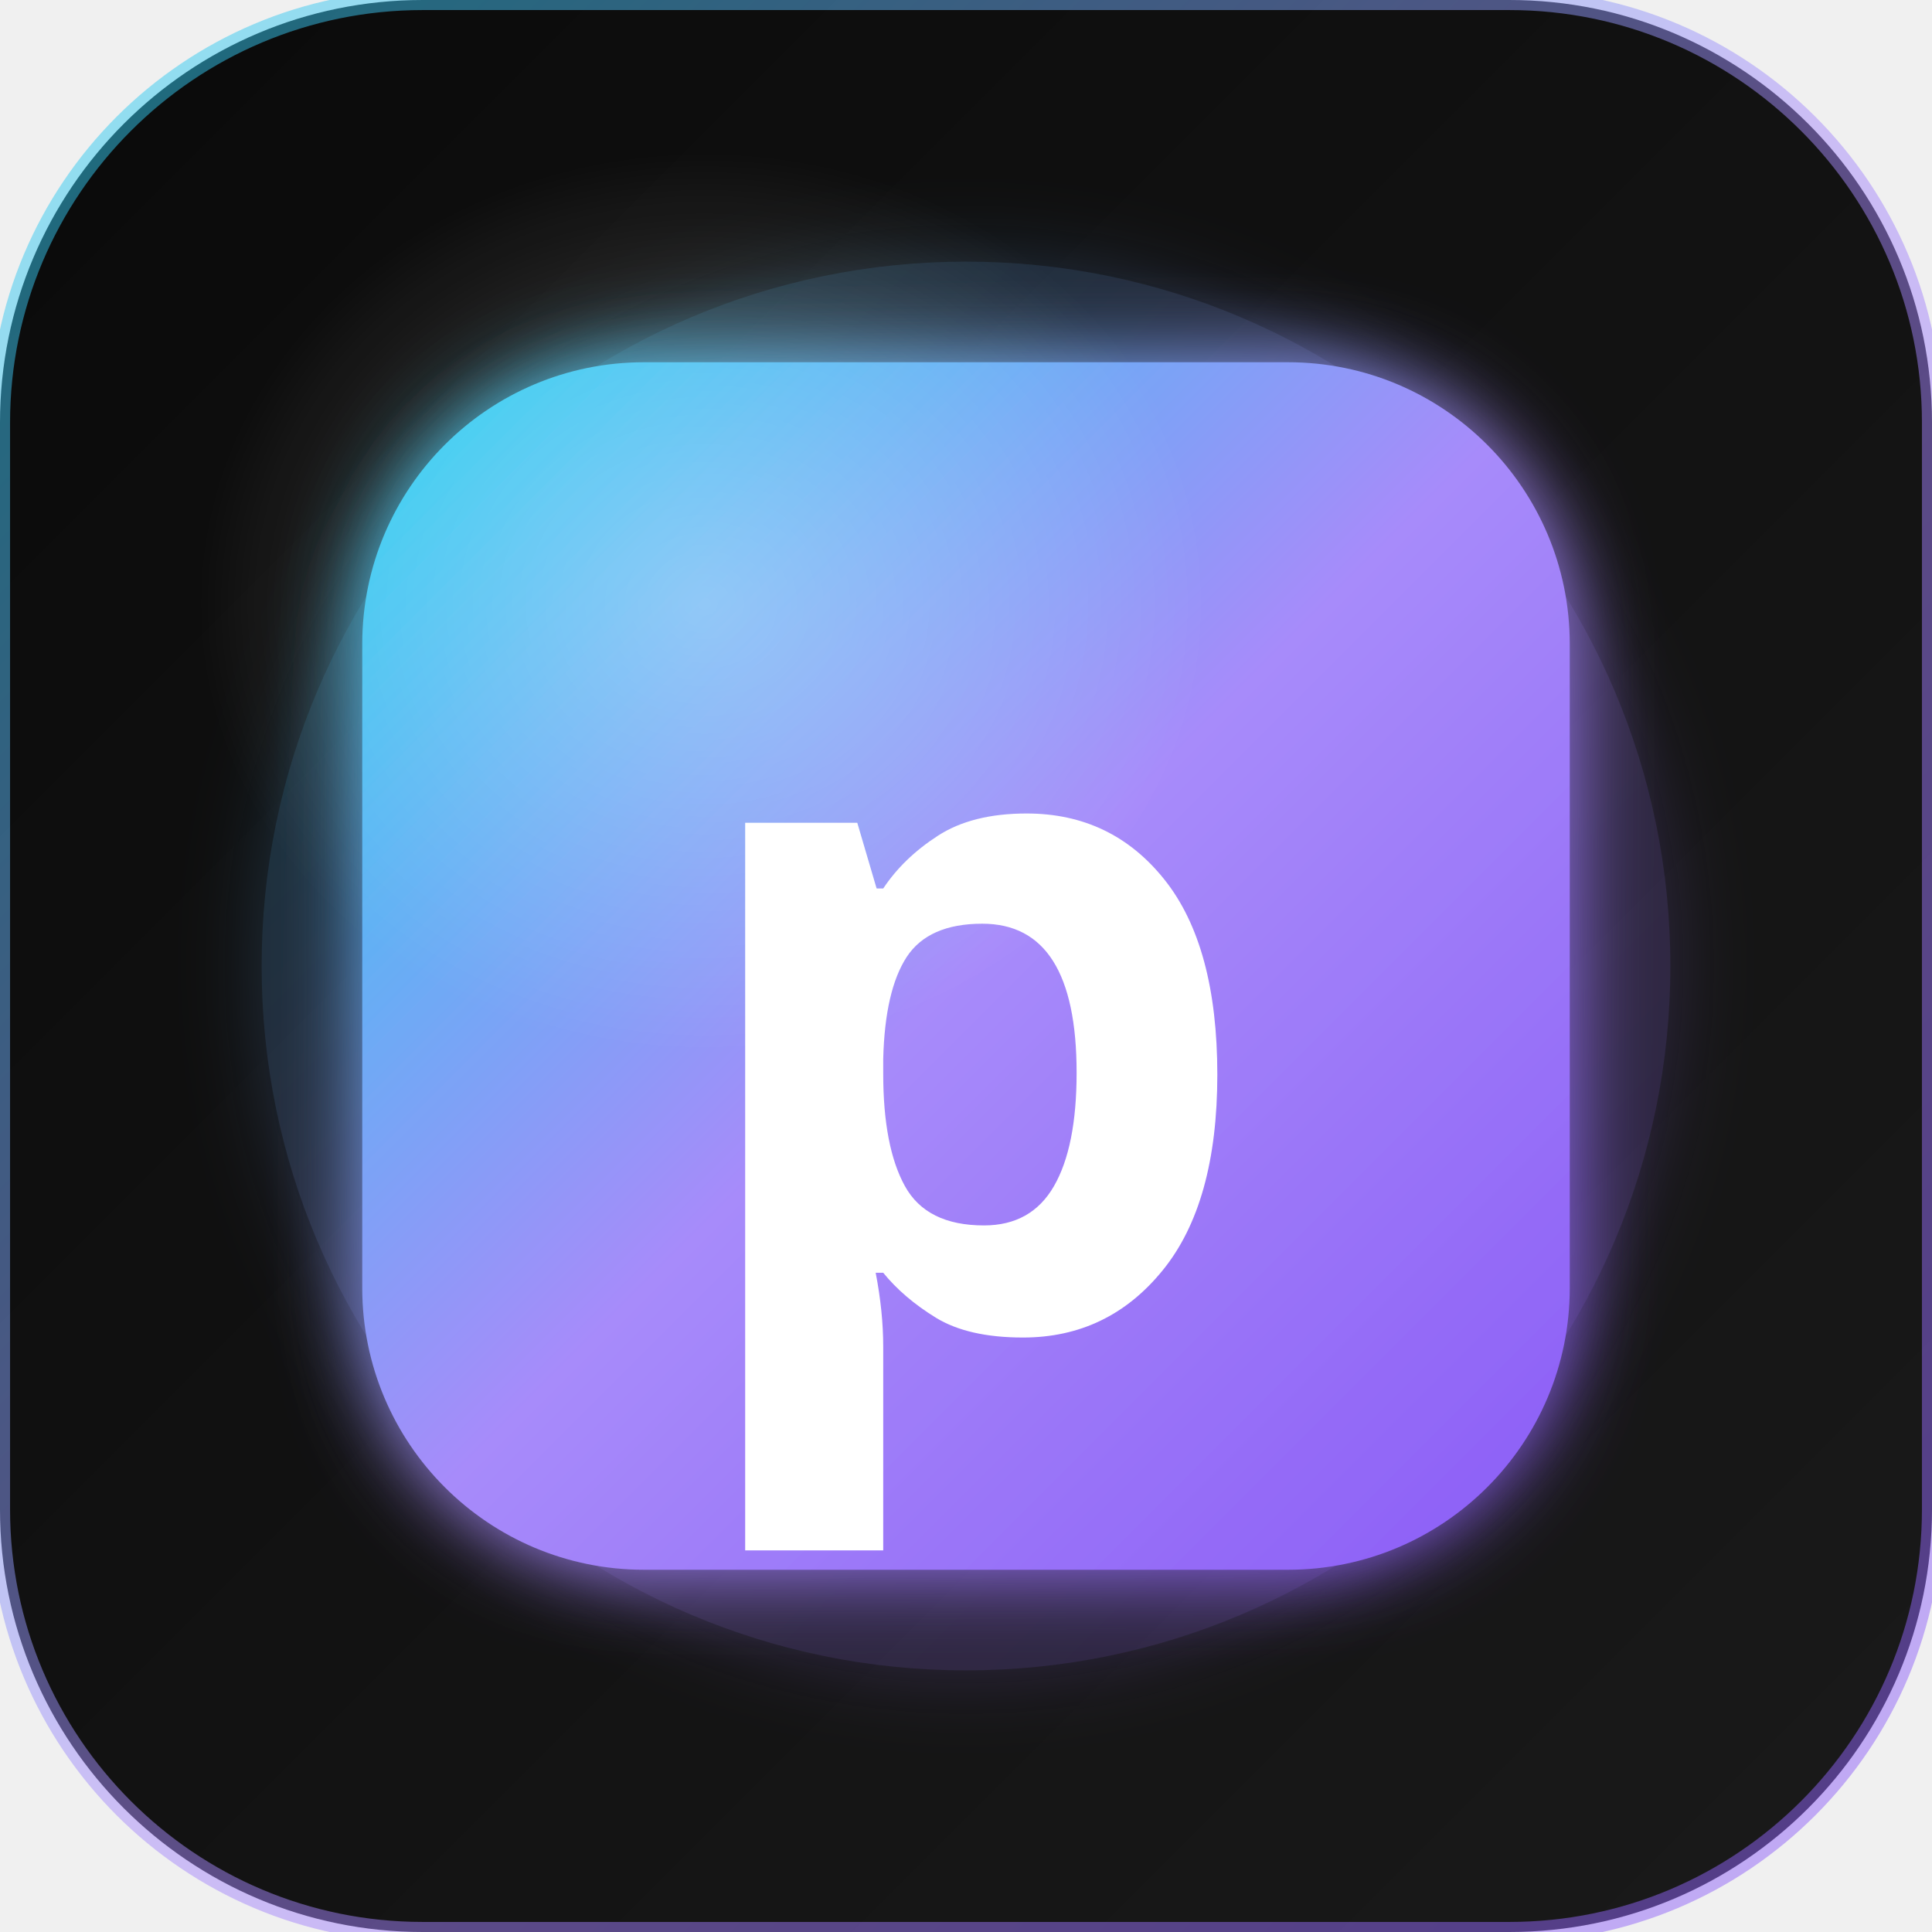
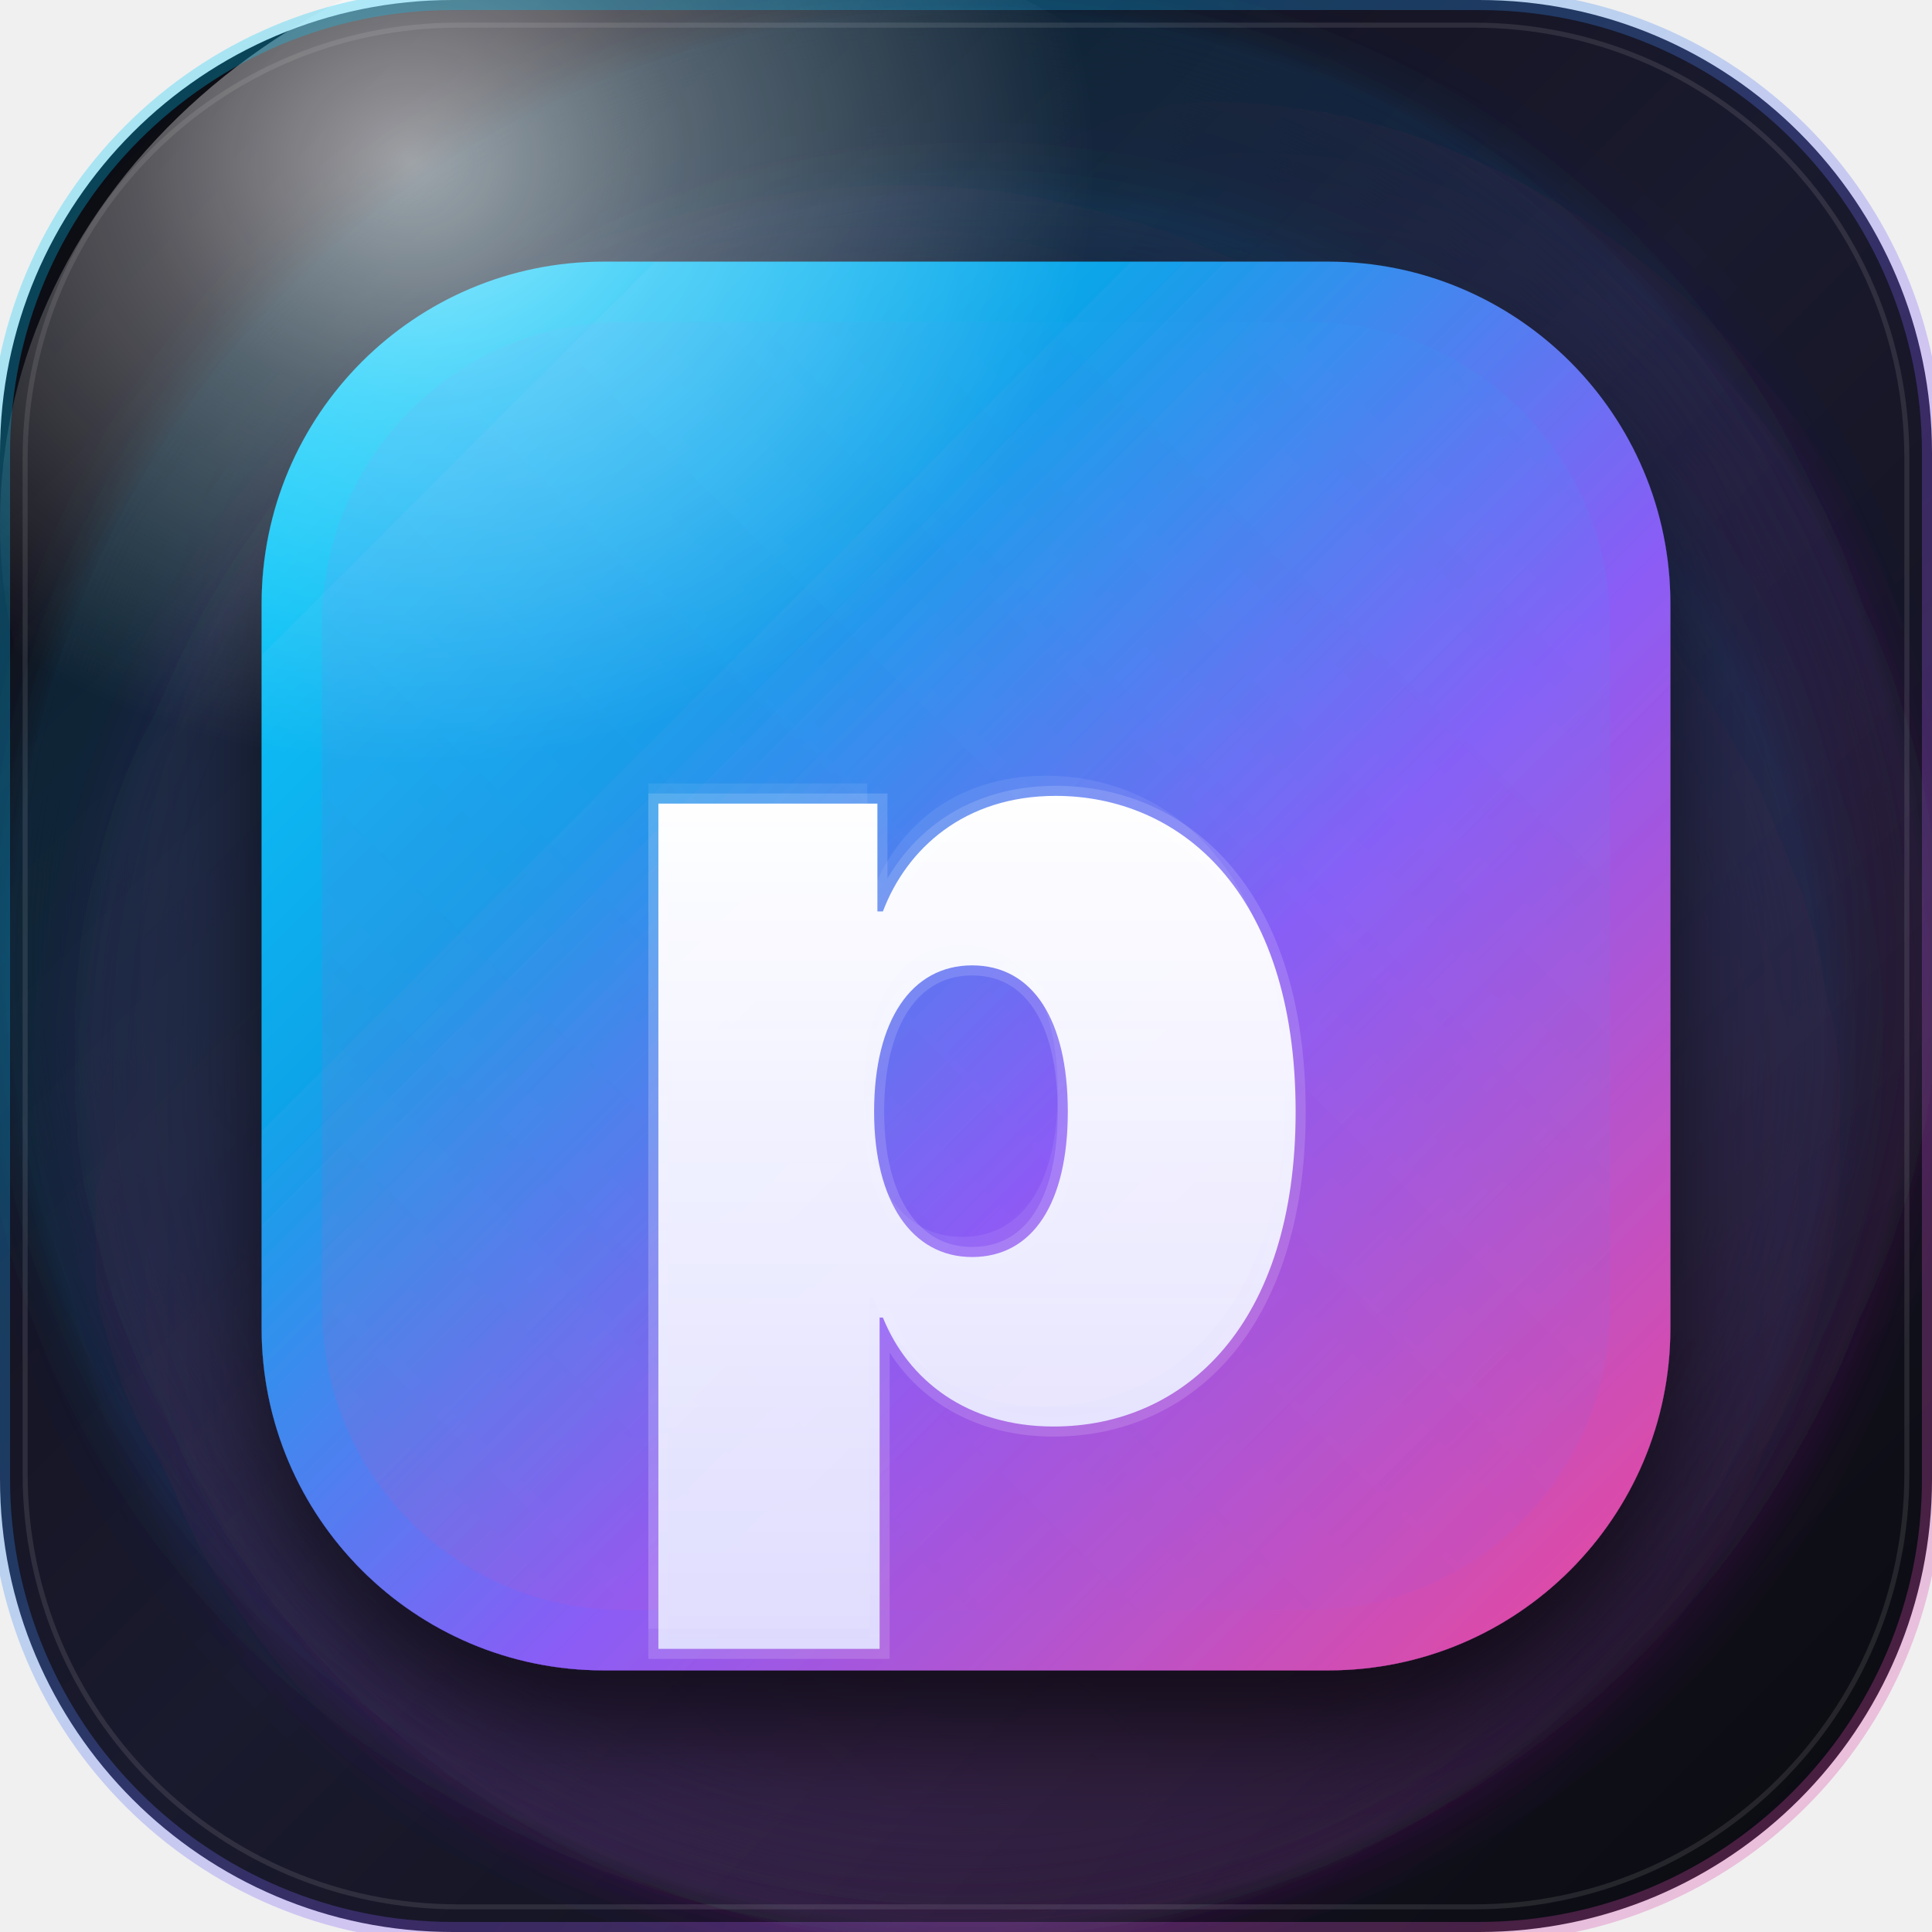
- <svg xmlns="http://www.w3.org/2000/svg" width="192" height="192">
+ <svg xmlns="http://www.w3.org/2000/svg" width="192" height="192" viewBox="0 0 192 192">
  <defs>
    <linearGradient id="bgGrad192" x1="0%" y1="0%" x2="100%" y2="100%">
-       <stop offset="0%" style="stop-color:#0a0a0a;stop-opacity:1" />
-       <stop offset="100%" style="stop-color:#1a1a1a;stop-opacity:1" />
+       <stop offset="0%" style="stop-color:#0a0a0f;stop-opacity:1" />
+       <stop offset="50%" style="stop-color:#1a1a2e;stop-opacity:1" />
+       <stop offset="100%" style="stop-color:#0a0a0f;stop-opacity:1" />
    </linearGradient>
    <linearGradient id="mainGrad192" x1="0%" y1="0%" x2="100%" y2="100%">
-       <stop offset="0%" style="stop-color:#22d3ee;stop-opacity:1" />
-       <stop offset="50%" style="stop-color:#a78bfa;stop-opacity:1" />
-       <stop offset="100%" style="stop-color:#8b5cf6;stop-opacity:1" />
+       <stop offset="0%" style="stop-color:#00d4ff;stop-opacity:1" />
+       <stop offset="30%" style="stop-color:#0ea5e9;stop-opacity:1" />
+       <stop offset="60%" style="stop-color:#8b5cf6;stop-opacity:1" />
+       <stop offset="100%" style="stop-color:#ec4899;stop-opacity:1" />
    </linearGradient>
-     <filter id="glow192">
-       <feGaussianBlur stdDeviation="4" result="coloredBlur" />
+     <linearGradient id="accentGrad192" x1="0%" y1="100%" x2="100%" y2="0%">
+       <stop offset="0%" style="stop-color:#ec4899;stop-opacity:0.8" />
+       <stop offset="50%" style="stop-color:#8b5cf6;stop-opacity:0.6" />
+       <stop offset="100%" style="stop-color:#00d4ff;stop-opacity:0.4" />
+     </linearGradient>
+     <filter id="glow192" x="-50%" y="-50%" width="200%" height="200%">
+       <feGaussianBlur in="SourceGraphic" stdDeviation="8" result="blur" />
+       <feColorMatrix in="blur" type="matrix" values="1 0 0 0 0  0 1 0 0 0  0 0 1 0 0  0 0 0 25 0" result="glow" />
      <feMerge>
-         <feMergeNode in="coloredBlur" />
+         <feMergeNode in="glow" />
        <feMergeNode in="SourceGraphic" />
      </feMerge>
    </filter>
-     <radialGradient id="shineGrad192">
-       <stop offset="0%" style="stop-color:#ffffff;stop-opacity:0.3" />
+     <filter id="depth192" x="-50%" y="-50%" width="200%" height="200%">
+       <feGaussianBlur in="SourceAlpha" stdDeviation="5" />
+       <feOffset dx="0" dy="6" result="offsetblur" />
+       <feFlood flood-color="#000000" flood-opacity="0.6" />
+       <feComposite in2="offsetblur" operator="in" />
+       <feMerge>
+         <feMergeNode />
+         <feMergeNode in="SourceGraphic" />
+       </feMerge>
+     </filter>
+     <radialGradient id="glassShine192" cx="30%" cy="20%">
+       <stop offset="0%" style="stop-color:#ffffff;stop-opacity:0.6" />
+       <stop offset="40%" style="stop-color:#ffffff;stop-opacity:0.3" />
      <stop offset="100%" style="stop-color:#ffffff;stop-opacity:0" />
    </radialGradient>
+     <linearGradient id="textGrad192" x1="0%" y1="0%" x2="0%" y2="100%">
+       <stop offset="0%" style="stop-color:#ffffff;stop-opacity:1" />
+       <stop offset="100%" style="stop-color:#e0e0ff;stop-opacity:0.95" />
+     </linearGradient>
  </defs>
-   <rect width="192" height="192" fill="url(#bgGrad192)" rx="42" />
-   <circle cx="96" cy="96" r="70" fill="url(#mainGrad192)" opacity="0.2" filter="url(#glow192)" />
-   <rect x="36" y="36" width="120" height="120" rx="28" fill="url(#mainGrad192)" filter="url(#glow192)" />
-   <ellipse cx="70" cy="60" rx="50" ry="45" fill="url(#shineGrad192)" />
-   <text x="96" y="132" font-family="Arial Black, sans-serif" font-size="92" font-weight="900" fill="#ffffff" text-anchor="middle" letter-spacing="-4">p</text>
-   <rect width="192" height="192" fill="none" stroke="url(#mainGrad192)" stroke-width="2" rx="42" opacity="0.5" />
+   <rect width="192" height="192" fill="url(#bgGrad192)" rx="45" />
+   <circle cx="96" cy="96" r="82" fill="url(#mainGrad192)" opacity="0.12" filter="url(#glow192)" />
+   <circle cx="96" cy="105" r="75" fill="url(#accentGrad192)" opacity="0.08" filter="url(#glow192)" />
+   <rect x="26" y="26" width="140" height="140" rx="34" fill="url(#mainGrad192)" filter="url(#depth192)" />
+   <rect x="32" y="32" width="128" height="128" rx="30" fill="url(#accentGrad192)" opacity="0.15" />
+   <ellipse cx="68" cy="52" rx="68" ry="60" fill="url(#glassShine192)" />
+   <text x="96" y="141" font-family="-apple-system, BlinkMacSystemFont, system-ui, 'Segoe UI', Arial Black, sans-serif" font-size="112" font-weight="900" fill="url(#textGrad192)" text-anchor="middle" letter-spacing="-8" style="paint-order: stroke fill" stroke="#ffffff" stroke-width="2" stroke-opacity="0.15">p</text>
+   <text x="95" y="139" font-family="-apple-system, BlinkMacSystemFont, system-ui, 'Segoe UI', Arial Black, sans-serif" font-size="112" font-weight="900" fill="#ffffff" fill-opacity="0.08" text-anchor="middle" letter-spacing="-8">p</text>
+   <rect width="192" height="192" fill="none" stroke="url(#mainGrad192)" stroke-width="2" rx="45" opacity="0.3" />
+   <rect x="2.5" y="2.5" width="187" height="187" fill="none" stroke="#ffffff" stroke-width="0.5" rx="43" opacity="0.1" />
</svg>
